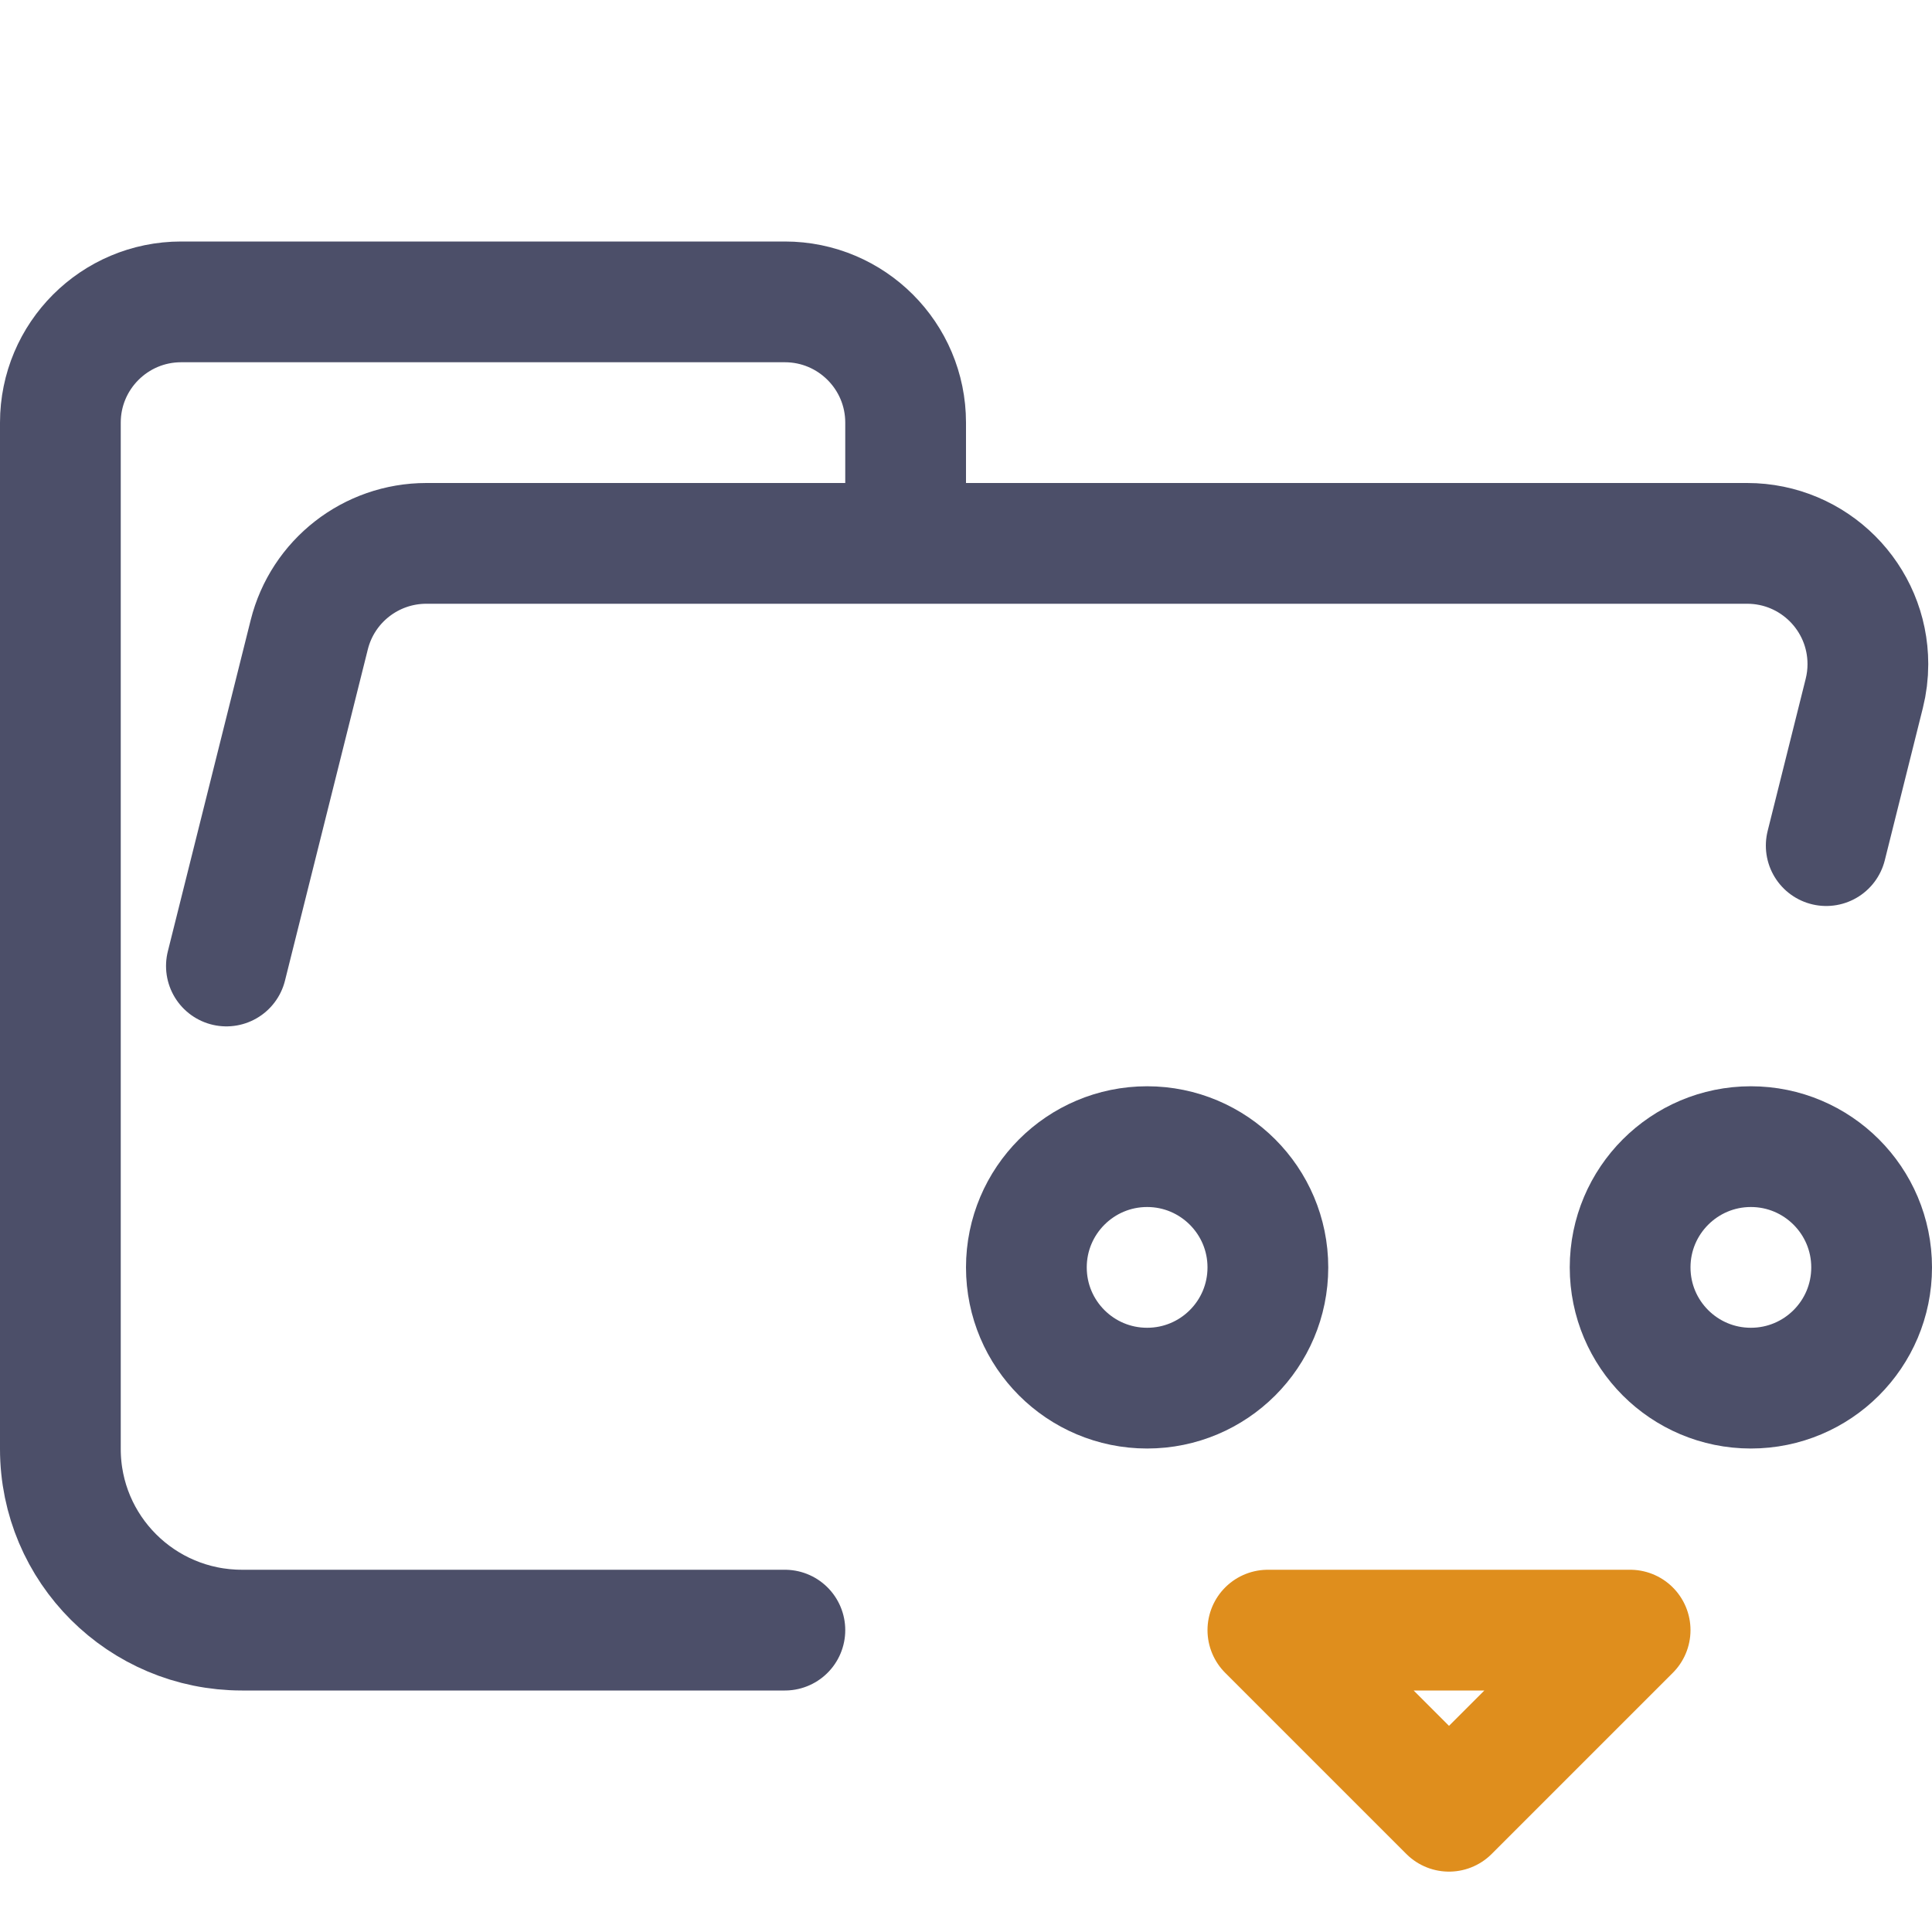
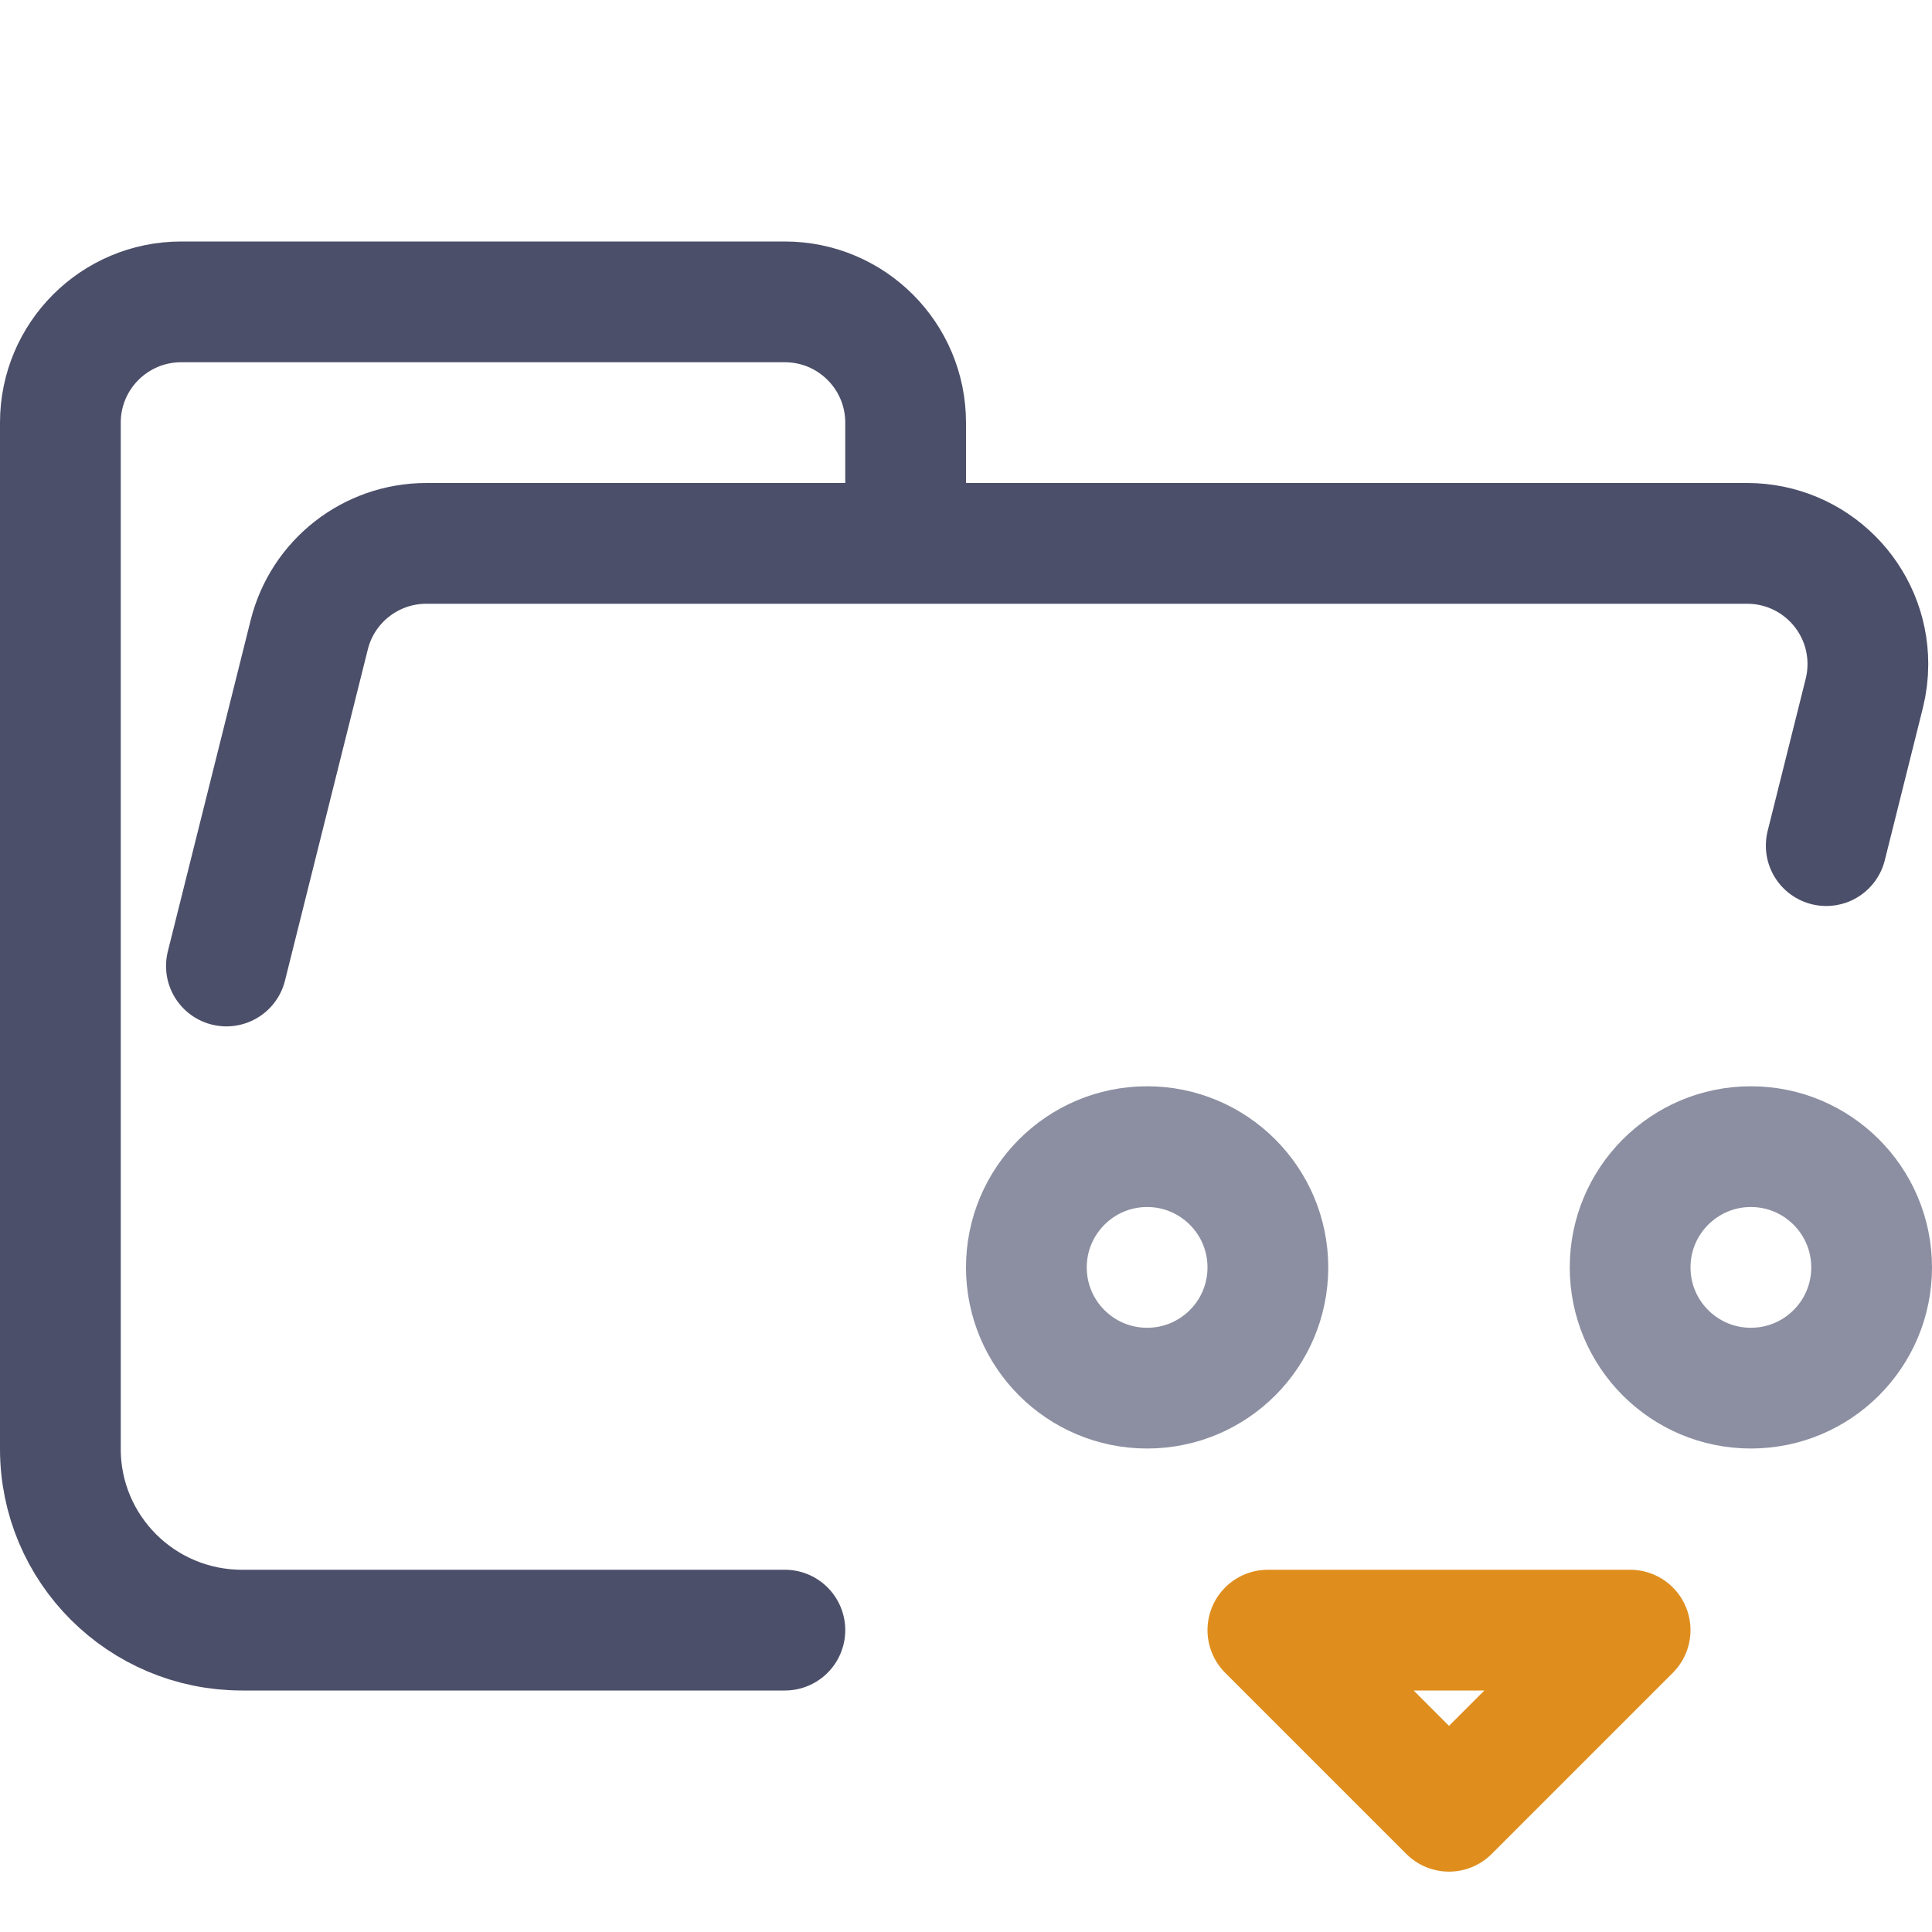
<svg xmlns="http://www.w3.org/2000/svg" width="16px" height="16px" viewBox="0 0 16 16" version="1.1">
  <g id="folder_linux__open" stroke="none" stroke-width="1" fill="none" fill-rule="evenodd">
    <g id="folder" stroke="#4C4F69" stroke-linecap="round" stroke-linejoin="round">
      <path d="M1.875,8 L2.561,5.257 C2.672,4.812 3.072,4.5 3.531,4.5 L14.469,4.5 C15.022,4.5 15.469,4.948 15.469,5.5 C15.469,5.582 15.459,5.663 15.439,5.743 L15.124,7.003 M6.5,13.5 L2.004,13.5 C1.172,13.5 0.5,12.828 0.5,12 L0.5,3.5 C0.5,2.948 0.948,2.5 1.5,2.5 L6.5,2.5 C7.052,2.5 7.5,2.948 7.5,3.5 L7.5,4.5" id="Shape" />
    </g>
    <g id="macos">
      <polygon id="Line-2" stroke="#DF8E1D" stroke-linecap="round" stroke-linejoin="round" points="10.5 13.5 13.5 13.5 12 15" />
-       <path d="M14.5,11.496 C15.052,11.496 15.5,11.049 15.5,10.496 C15.5,9.944 15.052,9.496 14.5,9.496 C13.948,9.496 13.5,9.944 13.5,10.496 C13.5,11.049 13.948,11.496 14.5,11.496 Z M9.5,11.496 C10.052,11.496 10.5,11.049 10.5,10.496 C10.5,9.944 10.052,9.496 9.5,9.496 C8.948,9.496 8.5,9.944 8.5,10.496 C8.5,11.049 8.948,11.496 9.5,11.496 Z" id="Combined-Shape" stroke="#4C4F69" />
+       <path d="M14.5,11.496 C15.052,11.496 15.5,11.049 15.5,10.496 C15.5,9.944 15.052,9.496 14.5,9.496 C13.948,9.496 13.5,9.944 13.5,10.496 C13.5,11.049 13.948,11.496 14.5,11.496 Z M9.5,11.496 C10.052,11.496 10.5,11.049 10.5,10.496 C10.5,9.944 10.052,9.496 9.5,9.496 C8.948,9.496 8.5,9.944 8.5,10.496 C8.5,11.049 8.948,11.496 9.5,11.496 Z" id="Combined-Shape" stroke="#8C8FA1" />
    </g>
  </g>
</svg>
